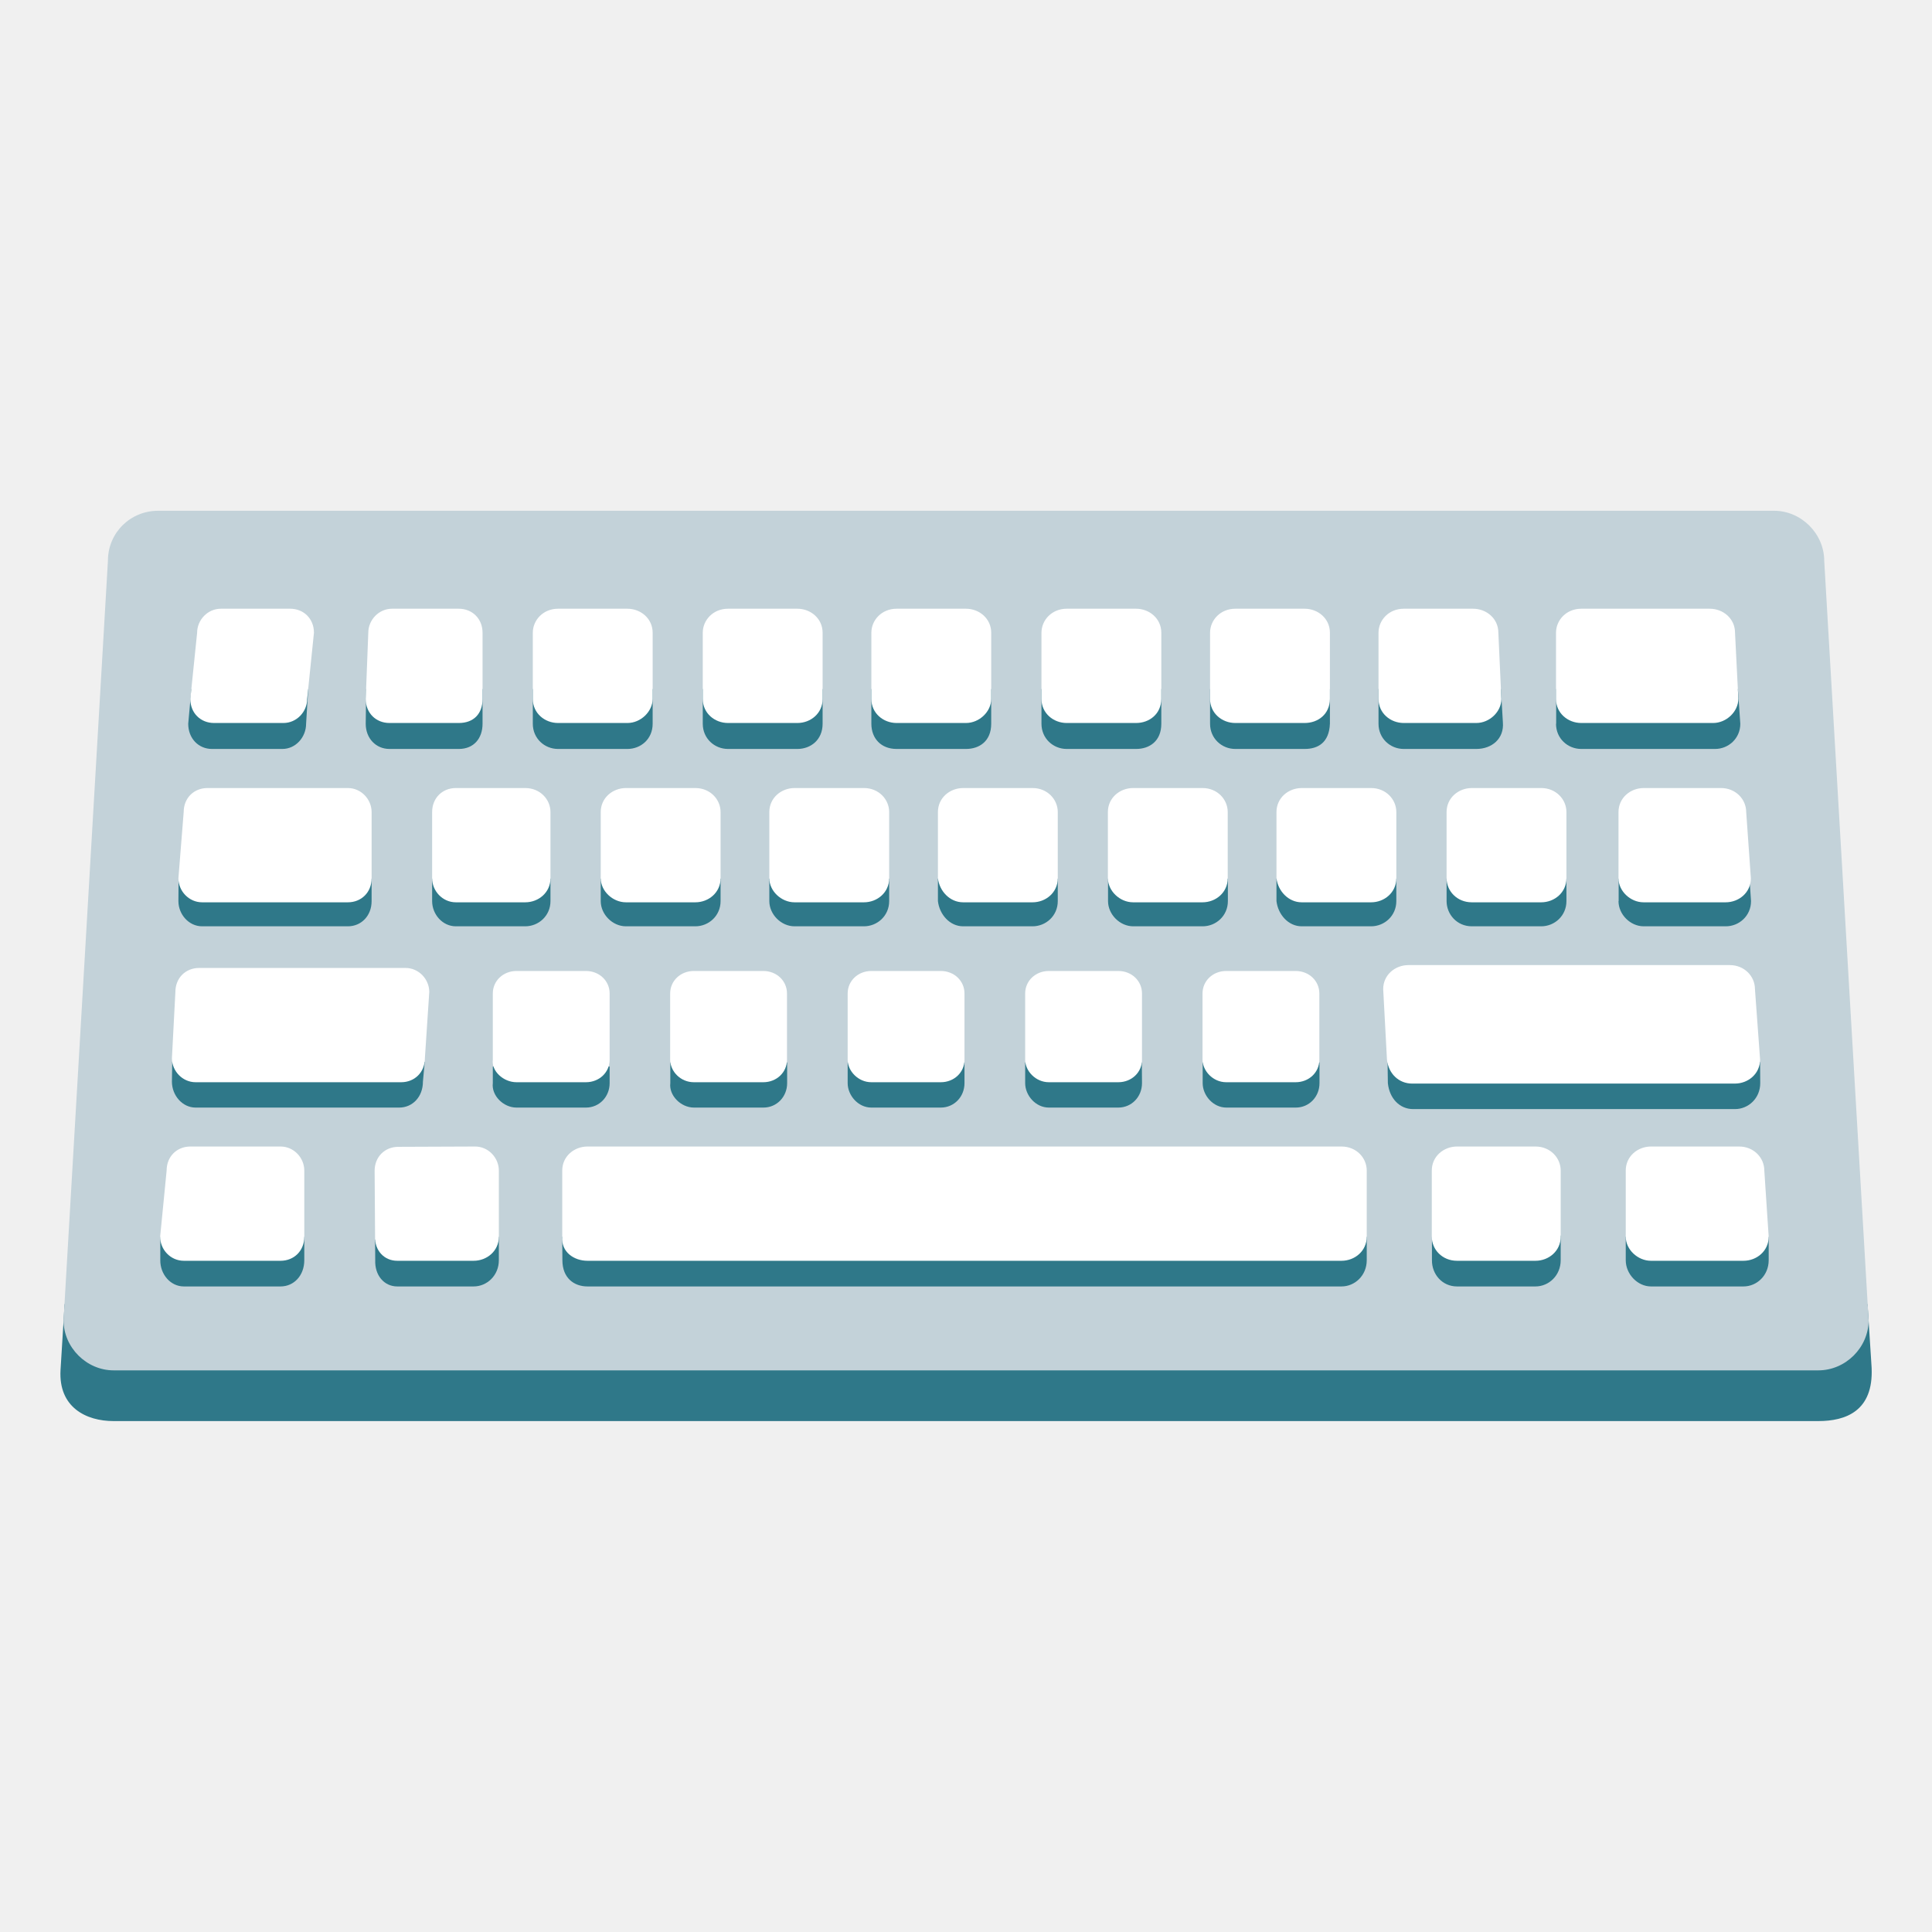
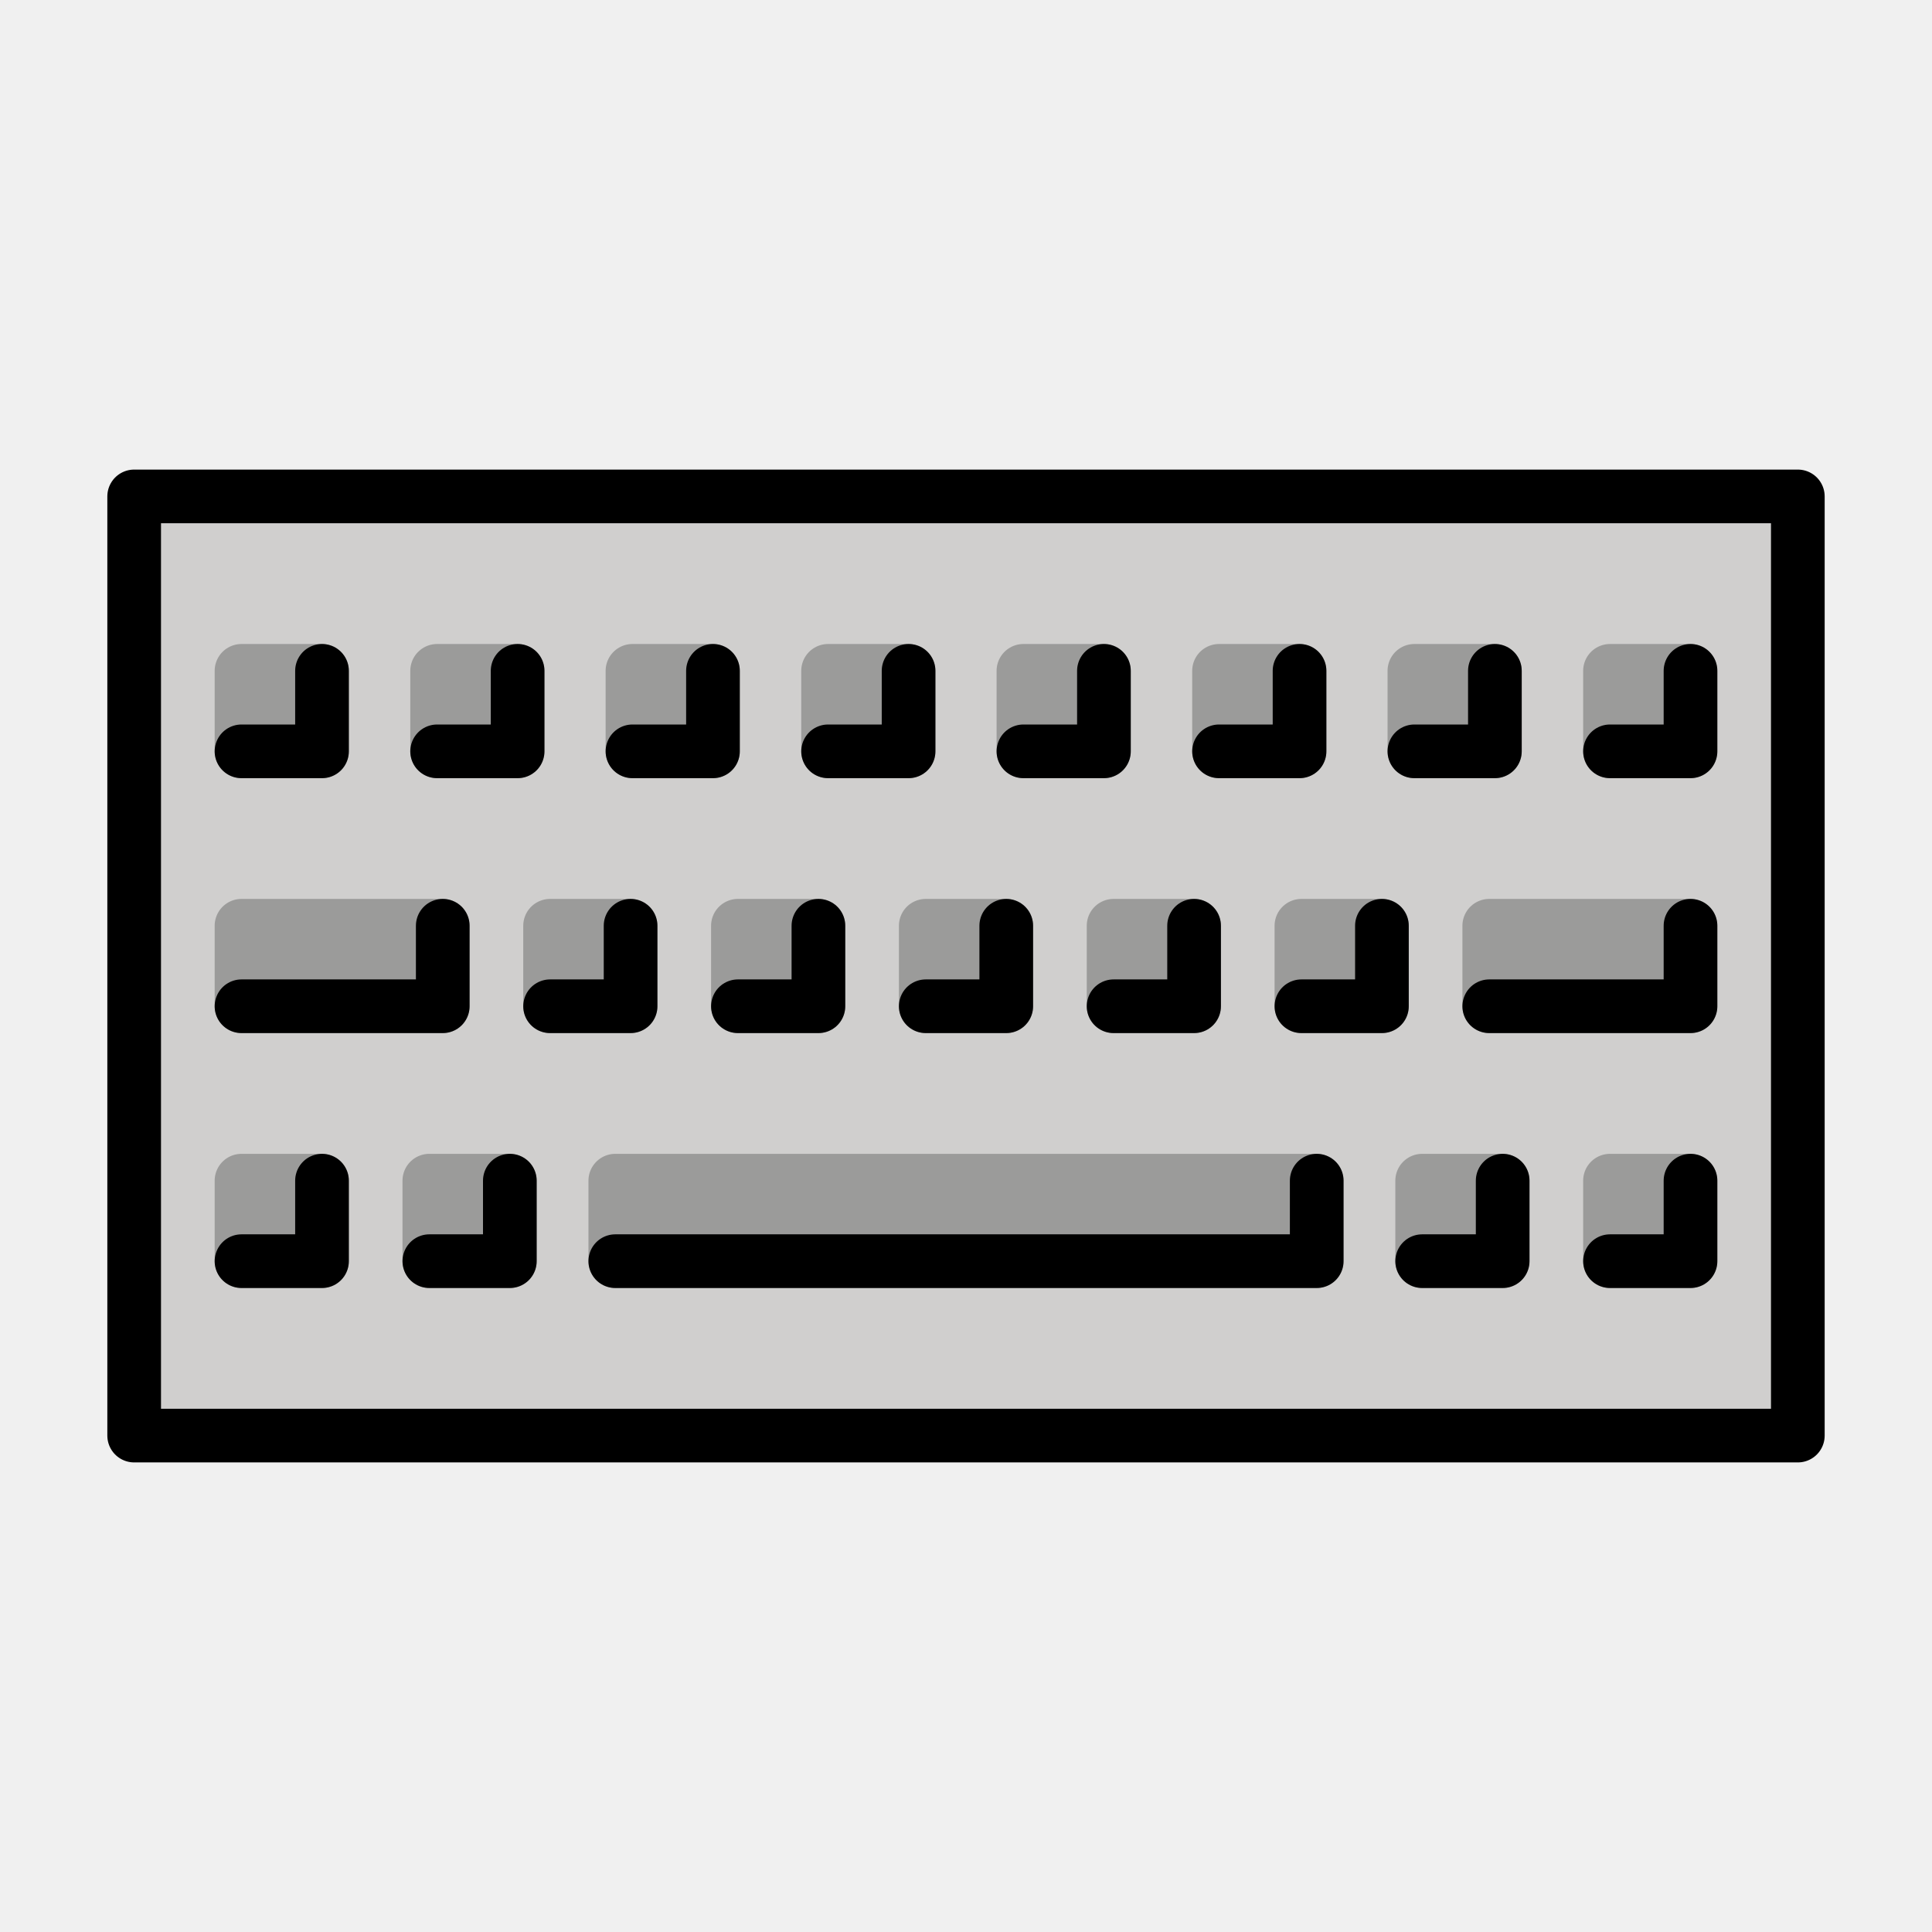
- <svg xmlns="http://www.w3.org/2000/svg" version="1.1" id="Layer_5" x="0px" y="0px" viewBox="0 0 128 128" style="enable-background:new 0 0 128 128;" xml:space="preserve">
-   <g>
-     <path style="fill:#2F7889;" d="M4.28,86.4l-0.27,4.37c-0.14,2.48,1.71,3.38,3.51,3.38h112.95c1.8,0,3.66-0.65,3.53-3.53l-0.27-4.22   H4.28z" />
-     <path style="fill:#C3D2D9;" d="M120.47,90.79H7.53c-1.8,0-3.32-1.52-3.32-3.32l2.94-50.31c0-1.9,1.52-3.32,3.32-3.32h107.07   c1.8,0,3.32,1.52,3.32,3.32l2.94,50.31C123.8,89.27,122.28,90.79,120.47,90.79z" />
-     <g>
-       <path style="fill:#2F7889;" d="M12.47,47.95c0,0.98,0.69,1.67,1.57,1.67h4.67c0.88,0,1.57-0.78,1.57-1.67l0.14-2.3h-7.74    L12.47,47.95z" />
-       <path style="fill:#2F7889;" d="M24.23,47.95c0,0.98,0.69,1.67,1.57,1.67h4.6c0.99,0,1.57-0.7,1.57-1.67v-2.3h-7.71L24.23,47.95z" />
-       <path style="fill:#2F7889;" d="M35.3,47.95c0,0.98,0.78,1.67,1.67,1.67h4.6c0.88,0,1.67-0.65,1.67-1.67v-2.3H35.3V47.95z" />
-       <path style="fill:#2F7889;" d="M46.56,47.95c0,0.98,0.78,1.67,1.67,1.67h4.6c0.88,0,1.67-0.6,1.67-1.67v-2.3h-7.94V47.95z" />
-       <path style="fill:#2F7889;" d="M57.73,47.95c0,0.98,0.65,1.67,1.67,1.67H64c0.88,0,1.67-0.51,1.67-1.67v-2.3h-7.94V47.95z" />
-       <path style="fill:#2F7889;" d="M69,47.95c0,0.98,0.78,1.67,1.67,1.67h4.6c0.88,0,1.67-0.51,1.67-1.67v-2.3H69V47.95z" />
-       <path style="fill:#2F7889;" d="M80.17,47.95c0,0.98,0.78,1.67,1.67,1.67h4.6c0.88,0,1.62-0.42,1.67-1.67v-2.3h-7.94V47.95z" />
-       <path style="fill:#2F7889;" d="M91.33,47.95c0,0.98,0.78,1.67,1.67,1.67h4.81c1.03,0,1.85-0.68,1.76-1.76l-0.13-2.21h-8.11V47.95z    " />
-       <path style="fill:#2F7889;" d="M103.09,47.95c0,0.98,0.78,1.67,1.67,1.67h8.87c0.88,0,1.67-0.69,1.67-1.67l-0.16-2.3h-12.04V47.95    z" />
-       <path style="fill:#2F7889;" d="M107.23,59.7c0,0.88,0.78,1.67,1.67,1.67h5.44c0.88,0,1.67-0.69,1.67-1.67l-0.1-1.49h-8.67V59.7z" />
-       <path style="fill:#2F7889;" d="M95.84,59.7c0,0.88,0.69,1.67,1.67,1.67h4.6c0.88,0,1.67-0.69,1.67-1.67v-1.49h-7.94V59.7z" />
-       <path style="fill:#2F7889;" d="M84.57,59.7c0.1,0.88,0.78,1.67,1.67,1.67h4.6c0.88,0,1.67-0.69,1.67-1.67v-1.49h-7.94V59.7z" />
-       <path style="fill:#2F7889;" d="M73.41,59.7c0,0.88,0.78,1.67,1.67,1.67h4.6c0.88,0,1.67-0.69,1.67-1.67v-1.49h-7.94V59.7z" />
-       <path style="fill:#2F7889;" d="M62.14,59.7c0.1,0.88,0.78,1.67,1.67,1.67h4.6c0.88,0,1.67-0.69,1.67-1.67v-1.49h-7.94V59.7z" />
-       <path style="fill:#2F7889;" d="M50.97,59.7c0,0.88,0.78,1.67,1.67,1.67h4.6c0.88,0,1.67-0.69,1.67-1.67v-1.49h-7.94V59.7z" />
-       <path style="fill:#2F7889;" d="M39.8,59.7c0,0.88,0.78,1.67,1.67,1.67h4.6c0.88,0,1.67-0.69,1.67-1.67v-1.49H39.8V59.7z" />
-       <path style="fill:#2F7889;" d="M28.63,59.7c0,0.88,0.69,1.67,1.57,1.67h4.6c0.88,0,1.67-0.69,1.67-1.67v-1.49h-7.84V59.7z" />
-       <path style="fill:#2F7889;" d="M11.82,59.7c0,0.88,0.69,1.67,1.57,1.67h9.66c0.88,0,1.57-0.69,1.57-1.67v-1.49l-12.79-0.03    L11.82,59.7z" />
-       <path style="fill:#2F7889;" d="M79.68,71.76c0,0.81,0.69,1.62,1.57,1.62h4.6c0.88,0,1.57-0.71,1.57-1.62l0-1.37h-7.74V71.76z" />
-       <path style="fill:#2F7889;" d="M67.92,71.76c0,0.81,0.69,1.62,1.57,1.62h4.6c0.88,0,1.57-0.71,1.57-1.62l-0.01-1.37h-7.73V71.76z" />
-       <path style="fill:#2F7889;" d="M56.16,71.76c0,0.81,0.69,1.62,1.57,1.62h4.6c0.88,0,1.57-0.71,1.57-1.62v-1.37h-7.74V71.76z" />
-       <path style="fill:#2F7889;" d="M44.41,71.76c-0.1,0.81,0.69,1.62,1.57,1.62h4.6c0.88,0,1.57-0.71,1.57-1.62v-1.37h-7.74    L44.41,71.76z" />
-       <path style="fill:#2F7889;" d="M32.65,71.76c-0.1,0.81,0.69,1.62,1.57,1.62h4.6c0.88,0,1.57-0.71,1.57-1.62v-1.1h-7.74V71.76z" />
-       <path style="fill:#2F7889;" d="M11.39,71.66c0,0.91,0.69,1.72,1.57,1.72h13.49c0.88,0,1.57-0.71,1.57-1.72l0.12-1.31H11.41    L11.39,71.66z" />
-       <path style="fill:#2F7889;" d="M91.95,71.76c0.1,1.01,0.78,1.72,1.67,1.72h21.33c0.88,0,1.67-0.71,1.67-1.72l-0.01-1.41    l-24.68,0.05L91.95,71.76z" />
-       <path style="fill:#2F7889;" d="M109.38,85.23h6.13c0.88,0,1.67-0.72,1.67-1.74v-1.55h-9.47v1.55    C107.71,84.42,108.5,85.23,109.38,85.23z" />
-       <path style="fill:#2F7889;" d="M96.53,85.23h5.2c0.88,0,1.67-0.72,1.67-1.74v-1.63l-8.53,0.08v1.55    C94.86,84.42,95.55,85.23,96.53,85.23z" />
-       <path style="fill:#2F7889;" d="M38.92,85.23h49.96c0.88,0,1.67-0.72,1.67-1.74v-1.55h-53.3l0.01,1.55    C37.26,84.68,38.04,85.23,38.92,85.23z" />
-       <path style="fill:#2F7889;" d="M26.32,85.23h5.06c0.88,0,1.67-0.72,1.67-1.74v-1.55l-8.2,0.18l0.01,1.37    C24.82,84.48,25.44,85.23,26.32,85.23z" />
-       <path style="fill:#2F7889;" d="M12.18,85.23h6.41c0.88,0,1.57-0.72,1.57-1.74v-1.55h-9.54v1.55    C10.61,84.42,11.29,85.23,12.18,85.23z" />
-     </g>
-     <g>
-       <g>
-         <path style="fill:#FFFFFF;" d="M18.78,47.9h-4.6c-0.88,0-1.57-0.65-1.57-1.59l0.45-4.39c0-0.84,0.69-1.59,1.57-1.59h4.6     c0.88,0,1.57,0.65,1.57,1.59l-0.45,4.39C20.35,47.15,19.66,47.9,18.78,47.9z" />
-         <path style="fill:#FFFFFF;" d="M30.4,47.9h-4.6c-0.88,0-1.57-0.65-1.57-1.59l0.17-4.39c0-0.84,0.69-1.59,1.57-1.59h4.43     c0.88,0,1.57,0.65,1.57,1.59v4.39C31.97,47.29,31.38,47.9,30.4,47.9z" />
-         <path style="fill:#FFFFFF;" d="M41.57,47.9h-4.6c-0.88,0-1.67-0.65-1.67-1.59v-4.39c0-0.84,0.69-1.59,1.67-1.59h4.6     c0.88,0,1.67,0.65,1.67,1.59v4.39C43.23,47.15,42.45,47.9,41.57,47.9z" />
-         <path style="fill:#FFFFFF;" d="M52.83,47.9h-4.6c-0.88,0-1.67-0.65-1.67-1.59v-4.39c0-0.84,0.69-1.59,1.67-1.59h4.6     c0.88,0,1.67,0.65,1.67,1.59v4.39C54.5,47.26,53.71,47.9,52.83,47.9z" />
-         <path style="fill:#FFFFFF;" d="M64,47.9h-4.6c-0.88,0-1.67-0.65-1.67-1.59v-4.39c0-0.84,0.69-1.59,1.67-1.59H64     c0.88,0,1.67,0.65,1.67,1.59v4.39C65.67,47.15,64.88,47.9,64,47.9z" />
-         <path style="fill:#FFFFFF;" d="M75.27,47.9h-4.6c-0.88,0-1.67-0.65-1.67-1.59v-4.39c0-0.84,0.69-1.59,1.67-1.59h4.6     c0.88,0,1.67,0.65,1.67,1.59v4.39C76.93,47.3,76.15,47.9,75.27,47.9z" />
-         <path style="fill:#FFFFFF;" d="M86.44,47.9h-4.6c-0.88,0-1.67-0.65-1.67-1.59v-4.39c0-0.84,0.69-1.59,1.67-1.59h4.6     c0.88,0,1.67,0.65,1.67,1.59v4.39C88.1,47.32,87.32,47.9,86.44,47.9z" />
-         <path style="fill:#FFFFFF;" d="M97.81,47.9H93c-0.88,0-1.67-0.65-1.67-1.59v-4.39c0-0.84,0.69-1.59,1.67-1.59h4.6     c0.88,0,1.67,0.65,1.67,1.59l0.2,4.39C99.47,47.15,98.69,47.9,97.81,47.9z" />
-         <path style="fill:#FFFFFF;" d="M113.5,47.9h-8.74c-0.88,0-1.67-0.65-1.67-1.59v-4.39c0-0.84,0.69-1.59,1.67-1.59h8.52     c0.88,0,1.67,0.65,1.67,1.59l0.22,4.39C115.16,47.15,114.38,47.9,113.5,47.9z" />
-       </g>
-       <g>
-         <path style="fill:#FFFFFF;" d="M108.89,59.78h5.44c0.88,0,1.67-0.65,1.67-1.59l-0.31-4.39c0-0.84-0.69-1.59-1.67-1.59h-5.12     c-0.88,0-1.67,0.65-1.67,1.59v4.39C107.23,59.03,108.01,59.78,108.89,59.78z" />
-         <path style="fill:#FFFFFF;" d="M97.51,59.78h4.6c0.88,0,1.67-0.65,1.67-1.59V53.8c0-0.84-0.69-1.59-1.67-1.59h-4.6     c-0.88,0-1.67,0.65-1.67,1.59v4.39C95.84,59.03,96.53,59.78,97.51,59.78z" />
-         <path style="fill:#FFFFFF;" d="M86.24,59.78h4.6c0.88,0,1.67-0.65,1.67-1.59V53.8c0-0.84-0.69-1.59-1.67-1.59h-4.6     c-0.88,0-1.67,0.65-1.67,1.59v4.39C84.67,59.03,85.36,59.78,86.24,59.78z" />
-         <path style="fill:#FFFFFF;" d="M75.07,59.78h4.6c0.88,0,1.67-0.65,1.67-1.59V53.8c0-0.84-0.69-1.59-1.67-1.59h-4.6     c-0.88,0-1.67,0.65-1.67,1.59v4.39C73.41,59.03,74.19,59.78,75.07,59.78z" />
-         <path style="fill:#FFFFFF;" d="M63.81,59.78h4.6c0.88,0,1.67-0.65,1.67-1.59V53.8c0-0.84-0.69-1.59-1.67-1.59h-4.6     c-0.88,0-1.67,0.65-1.67,1.59v4.39C62.24,59.03,62.92,59.78,63.81,59.78z" />
-         <path style="fill:#FFFFFF;" d="M52.64,59.78h4.6c0.88,0,1.67-0.65,1.67-1.59V53.8c0-0.84-0.69-1.59-1.67-1.59h-4.6     c-0.88,0-1.67,0.65-1.67,1.59v4.39C50.97,59.03,51.76,59.78,52.64,59.78z" />
-         <path style="fill:#FFFFFF;" d="M41.47,59.78h4.6c0.88,0,1.67-0.65,1.67-1.59V53.8c0-0.84-0.69-1.59-1.67-1.59h-4.6     c-0.88,0-1.67,0.65-1.67,1.59v4.39C39.8,59.03,40.59,59.78,41.47,59.78z" />
-         <path style="fill:#FFFFFF;" d="M30.2,59.78h4.6c0.88,0,1.67-0.65,1.67-1.59V53.8c0-0.84-0.69-1.59-1.67-1.59h-4.6     c-0.88,0-1.57,0.65-1.57,1.59v4.39C28.63,59.03,29.32,59.78,30.2,59.78z" />
-         <path style="fill:#FFFFFF;" d="M13.39,59.78h9.66c0.88,0,1.57-0.65,1.57-1.59V53.8c0-0.84-0.69-1.59-1.57-1.59h-9.31     c-0.88,0-1.57,0.65-1.57,1.59l-0.35,4.39C11.82,59.03,12.51,59.78,13.39,59.78z" />
-       </g>
-       <g>
-         <path style="fill:#FFFFFF;" d="M81.24,71.7h4.6c0.88,0,1.57-0.65,1.57-1.49v-4.39c0-0.84-0.69-1.49-1.57-1.49h-4.6     c-0.88,0-1.57,0.65-1.57,1.49v4.39C79.68,70.95,80.36,71.7,81.24,71.7z" />
-         <path style="fill:#FFFFFF;" d="M69.49,71.7h4.6c0.88,0,1.57-0.65,1.57-1.49v-4.39c0-0.84-0.69-1.49-1.57-1.49h-4.6     c-0.88,0-1.57,0.65-1.57,1.49v4.39C67.92,70.95,68.61,71.7,69.49,71.7z" />
-         <path style="fill:#FFFFFF;" d="M57.73,71.7h4.6c0.88,0,1.57-0.65,1.57-1.49v-4.39c0-0.84-0.69-1.49-1.57-1.49h-4.6     c-0.88,0-1.57,0.65-1.57,1.49v4.39C56.16,70.95,56.85,71.7,57.73,71.7z" />
-         <path style="fill:#FFFFFF;" d="M45.97,71.7h4.6c0.88,0,1.57-0.65,1.57-1.49v-4.39c0-0.84-0.69-1.49-1.57-1.49h-4.6     c-0.88,0-1.57,0.65-1.57,1.49v4.39C44.41,70.99,45.09,71.7,45.97,71.7z" />
-         <path style="fill:#FFFFFF;" d="M34.22,71.7h4.6c0.88,0,1.57-0.65,1.57-1.49v-4.39c0-0.84-0.69-1.49-1.57-1.49h-4.6     c-0.88,0-1.57,0.65-1.57,1.49v4.39C32.55,70.95,33.34,71.7,34.22,71.7z" />
-         <path style="fill:#FFFFFF;" d="M12.96,71.7h13.62c0.88,0,1.57-0.65,1.57-1.59l0.29-4.39c0-0.84-0.69-1.59-1.57-1.59H13.19     c-0.88,0-1.57,0.65-1.57,1.59l-0.23,4.39C11.39,70.95,12.08,71.7,12.96,71.7z" />
-         <path style="fill:#FFFFFF;" d="M93.56,71.79h21.38c0.88,0,1.67-0.65,1.67-1.59l-0.34-4.67c0-0.84-0.69-1.59-1.67-1.59H93.31     c-0.88,0-1.67,0.65-1.67,1.59l0.25,4.67C91.99,71.14,92.68,71.79,93.56,71.79z" />
-       </g>
-       <g>
-         <path style="fill:#FFFFFF;" d="M109.38,83.53h6.13c0.88,0,1.67-0.65,1.67-1.59l-0.29-4.39c0-0.84-0.69-1.59-1.67-1.59h-5.84     c-0.88,0-1.67,0.65-1.67,1.59v4.39C107.71,82.78,108.5,83.53,109.38,83.53z" />
-         <path style="fill:#FFFFFF;" d="M96.53,83.53h5.2c0.88,0,1.67-0.65,1.67-1.59v-4.39c0-0.84-0.69-1.59-1.67-1.59h-5.2     c-0.88,0-1.67,0.65-1.67,1.59v4.39C94.86,82.78,95.55,83.53,96.53,83.53z" />
-         <path style="fill:#FFFFFF;" d="M38.92,83.53h49.96c0.88,0,1.67-0.65,1.67-1.59v-4.39c0-0.84-0.69-1.59-1.67-1.59H38.92     c-0.88,0-1.67,0.65-1.67,1.59v4.39C37.17,82.96,38.04,83.53,38.92,83.53z" />
-         <path style="fill:#FFFFFF;" d="M26.32,83.53h5.06c0.88,0,1.67-0.65,1.67-1.59v-4.39c0-0.84-0.69-1.59-1.57-1.59l-5.09,0.02     c-0.88,0-1.57,0.65-1.57,1.59l0.03,4.37C24.82,82.83,25.44,83.53,26.32,83.53z" />
-         <path style="fill:#FFFFFF;" d="M12.18,83.53h6.41c0.88,0,1.57-0.65,1.57-1.59v-4.39c0-0.84-0.69-1.59-1.57-1.59h-5.98     c-0.88,0-1.57,0.65-1.57,1.59l-0.43,4.39C10.61,82.78,11.29,83.53,12.18,83.53z" />
-       </g>
-     </g>
+ <svg xmlns="http://www.w3.org/2000/svg" id="emoji" viewBox="0 0 72 72">
+   <g id="color">
+     <path transform="translate(0 .408)" fill="#d0cfce" d="m5 18.09h62v35.82h-62z" />
+     <rect x="9" y="25" width="3" height="3" fill="#9b9b9a" fill-rule="evenodd" stroke="#9b9b9a" stroke-linecap="round" stroke-linejoin="round" stroke-width="2" opacity="0.999" />
+     <rect x="60" y="25" width="3" height="3" fill="#9b9b9a" fill-rule="evenodd" stroke="#9b9b9a" stroke-linecap="round" stroke-linejoin="round" stroke-width="2" opacity="0.999" />
+     <rect x="16.29" y="25" width="3" height="3" fill="#9b9b9a" fill-rule="evenodd" stroke="#9b9b9a" stroke-linecap="round" stroke-linejoin="round" stroke-width="2" opacity="0.999" />
+     <rect x="23.57" y="25" width="3" height="3" fill="#9b9b9a" fill-rule="evenodd" stroke="#9b9b9a" stroke-linecap="round" stroke-linejoin="round" stroke-width="2" opacity="0.999" />
+     <rect x="30.86" y="25" width="3" height="3" fill="#9b9b9a" fill-rule="evenodd" stroke="#9b9b9a" stroke-linecap="round" stroke-linejoin="round" stroke-width="2" opacity="0.999" />
+     <rect x="38.14" y="25" width="3" height="3" fill="#9b9b9a" fill-rule="evenodd" stroke="#9b9b9a" stroke-linecap="round" stroke-linejoin="round" stroke-width="2" opacity="0.999" />
+     <rect x="45.43" y="25" width="3" height="3" fill="#9b9b9a" fill-rule="evenodd" stroke="#9b9b9a" stroke-linecap="round" stroke-linejoin="round" stroke-width="2" opacity="0.999" />
+     <rect x="52.71" y="25" width="3" height="3" fill="#9b9b9a" fill-rule="evenodd" stroke="#9b9b9a" stroke-linecap="round" stroke-linejoin="round" stroke-width="2" opacity="0.999" />
+     <rect x="20.5" y="34.5" width="3" height="3" fill="#9b9b9a" fill-rule="evenodd" stroke="#9b9b9a" stroke-linecap="round" stroke-linejoin="round" stroke-width="2" opacity="0.999" />
+     <rect x="48.5" y="34.5" width="3" height="3" fill="#9b9b9a" fill-rule="evenodd" stroke="#9b9b9a" stroke-linecap="round" stroke-linejoin="round" stroke-width="2" opacity="0.999" />
+     <rect x="9" y="44" width="3" height="3" fill="#9b9b9a" fill-rule="evenodd" stroke="#9b9b9a" stroke-linecap="round" stroke-linejoin="round" stroke-width="2" opacity="0.999" />
+     <rect x="16" y="44" width="3" height="3" fill="#9b9b9a" fill-rule="evenodd" stroke="#9b9b9a" stroke-linecap="round" stroke-linejoin="round" stroke-width="2" opacity="0.999" />
+     <rect x="53" y="44" width="3" height="3" fill="#9b9b9a" fill-rule="evenodd" stroke="#9b9b9a" stroke-linecap="round" stroke-linejoin="round" stroke-width="2" opacity="0.999" />
+     <rect x="60" y="44" width="3" height="3" fill="#9b9b9a" fill-rule="evenodd" stroke="#9b9b9a" stroke-linecap="round" stroke-linejoin="round" stroke-width="2" opacity="0.999" />
+     <rect x="41.5" y="34.5" width="3" height="3" fill="#9b9b9a" fill-rule="evenodd" stroke="#9b9b9a" stroke-linecap="round" stroke-linejoin="round" stroke-width="2" opacity="0.999" />
+     <rect x="34.5" y="34.5" width="3" height="3" fill="#9b9b9a" fill-rule="evenodd" stroke="#9b9b9a" stroke-linecap="round" stroke-linejoin="round" stroke-width="2" opacity="0.999" />
+     <rect x="27.5" y="34.5" width="3" height="3" fill="#9b9b9a" fill-rule="evenodd" stroke="#9b9b9a" stroke-linecap="round" stroke-linejoin="round" stroke-width="2" opacity="0.999" />
+     <rect x="22.93" y="44" width="26.14" height="3" fill="#9b9b9a" fill-rule="evenodd" stroke="#9b9b9a" stroke-linecap="round" stroke-linejoin="round" stroke-width="2" opacity="0.999" />
+     <rect x="9" y="34.5" width="7.5" height="3" fill="#9b9b9a" fill-rule="evenodd" stroke="#9b9b9a" stroke-linecap="round" stroke-linejoin="round" stroke-width="2" opacity="0.999" />
+     <rect x="55.5" y="34.5" width="7.5" height="3" fill="#9b9b9a" fill-rule="evenodd" stroke="#9b9b9a" stroke-linecap="round" stroke-linejoin="round" stroke-width="2" opacity="0.999" />
+   </g>
+   <g id="hair" />
+   <g id="skin" />
+   <g id="skin-shadow" />
+   <g id="line">
+     <path fill="none" stroke="#000" stroke-linecap="round" stroke-linejoin="round" stroke-miterlimit="10" stroke-width="2" d="m5 18.5h62v35h-62z" />
+     <path fill="none" stroke="#000" stroke-linecap="round" stroke-linejoin="round" stroke-miterlimit="10" stroke-width="2" d="m9 47h3v-3" />
+     <path fill="none" stroke="#000" stroke-linecap="round" stroke-linejoin="round" stroke-miterlimit="10" stroke-width="2" d="m22.93 47h26.14v-3" />
+     <path fill="none" stroke="#000" stroke-linecap="round" stroke-linejoin="round" stroke-miterlimit="10" stroke-width="2" d="m16 47h3v-3" />
+     <path fill="none" stroke="#000" stroke-linecap="round" stroke-linejoin="round" stroke-miterlimit="10" stroke-width="2" d="m53 47h3v-3" />
+     <path fill="none" stroke="#000" stroke-linecap="round" stroke-linejoin="round" stroke-miterlimit="10" stroke-width="2" d="m60 47h3v-3" />
+     <path fill="none" stroke="#000" stroke-linecap="round" stroke-linejoin="round" stroke-miterlimit="10" stroke-width="2" d="m55.5 37.5h7.5v-3" />
+     <path fill="none" stroke="#000" stroke-linecap="round" stroke-linejoin="round" stroke-miterlimit="10" stroke-width="2" d="m16.29 28h3v-3" />
+     <path fill="none" stroke="#000" stroke-linecap="round" stroke-linejoin="round" stroke-miterlimit="10" stroke-width="2" d="m23.57 28h3v-3" />
+     <path fill="none" stroke="#000" stroke-linecap="round" stroke-linejoin="round" stroke-miterlimit="10" stroke-width="2" d="m30.86 28h3v-3" />
+     <path fill="none" stroke="#000" stroke-linecap="round" stroke-linejoin="round" stroke-miterlimit="10" stroke-width="2" d="m38.14 28h3v-3" />
+     <path fill="none" stroke="#000" stroke-linecap="round" stroke-linejoin="round" stroke-miterlimit="10" stroke-width="2" d="m45.43 28h3v-3" />
+     <path fill="none" stroke="#000" stroke-linecap="round" stroke-linejoin="round" stroke-miterlimit="10" stroke-width="2" d="m52.71 28h3v-3" />
+     <path fill="none" stroke="#000" stroke-linecap="round" stroke-linejoin="round" stroke-miterlimit="10" stroke-width="2" d="m60 28h3v-3" />
+     <path fill="none" stroke="#000" stroke-linecap="round" stroke-linejoin="round" stroke-miterlimit="10" stroke-width="2" d="m9 28h3v-3" />
+     <path fill="none" stroke="#000" stroke-linecap="round" stroke-linejoin="round" stroke-miterlimit="10" stroke-width="2" d="m9 37.5h7.5v-3" />
+     <path fill="none" stroke="#000" stroke-linecap="round" stroke-linejoin="round" stroke-miterlimit="10" stroke-width="2" d="m48.5 37.5h3v-3" />
+     <path fill="none" stroke="#000" stroke-linecap="round" stroke-linejoin="round" stroke-miterlimit="10" stroke-width="2" d="m41.5 37.5h3v-3" />
+     <path fill="none" stroke="#000" stroke-linecap="round" stroke-linejoin="round" stroke-miterlimit="10" stroke-width="2" d="m34.5 37.5h3v-3" />
+     <path fill="none" stroke="#000" stroke-linecap="round" stroke-linejoin="round" stroke-miterlimit="10" stroke-width="2" d="m27.5 37.5h3v-3" />
+     <path fill="none" stroke="#000" stroke-linecap="round" stroke-linejoin="round" stroke-miterlimit="10" stroke-width="2" d="m20.5 37.5h3v-3" />
  </g>
</svg>
